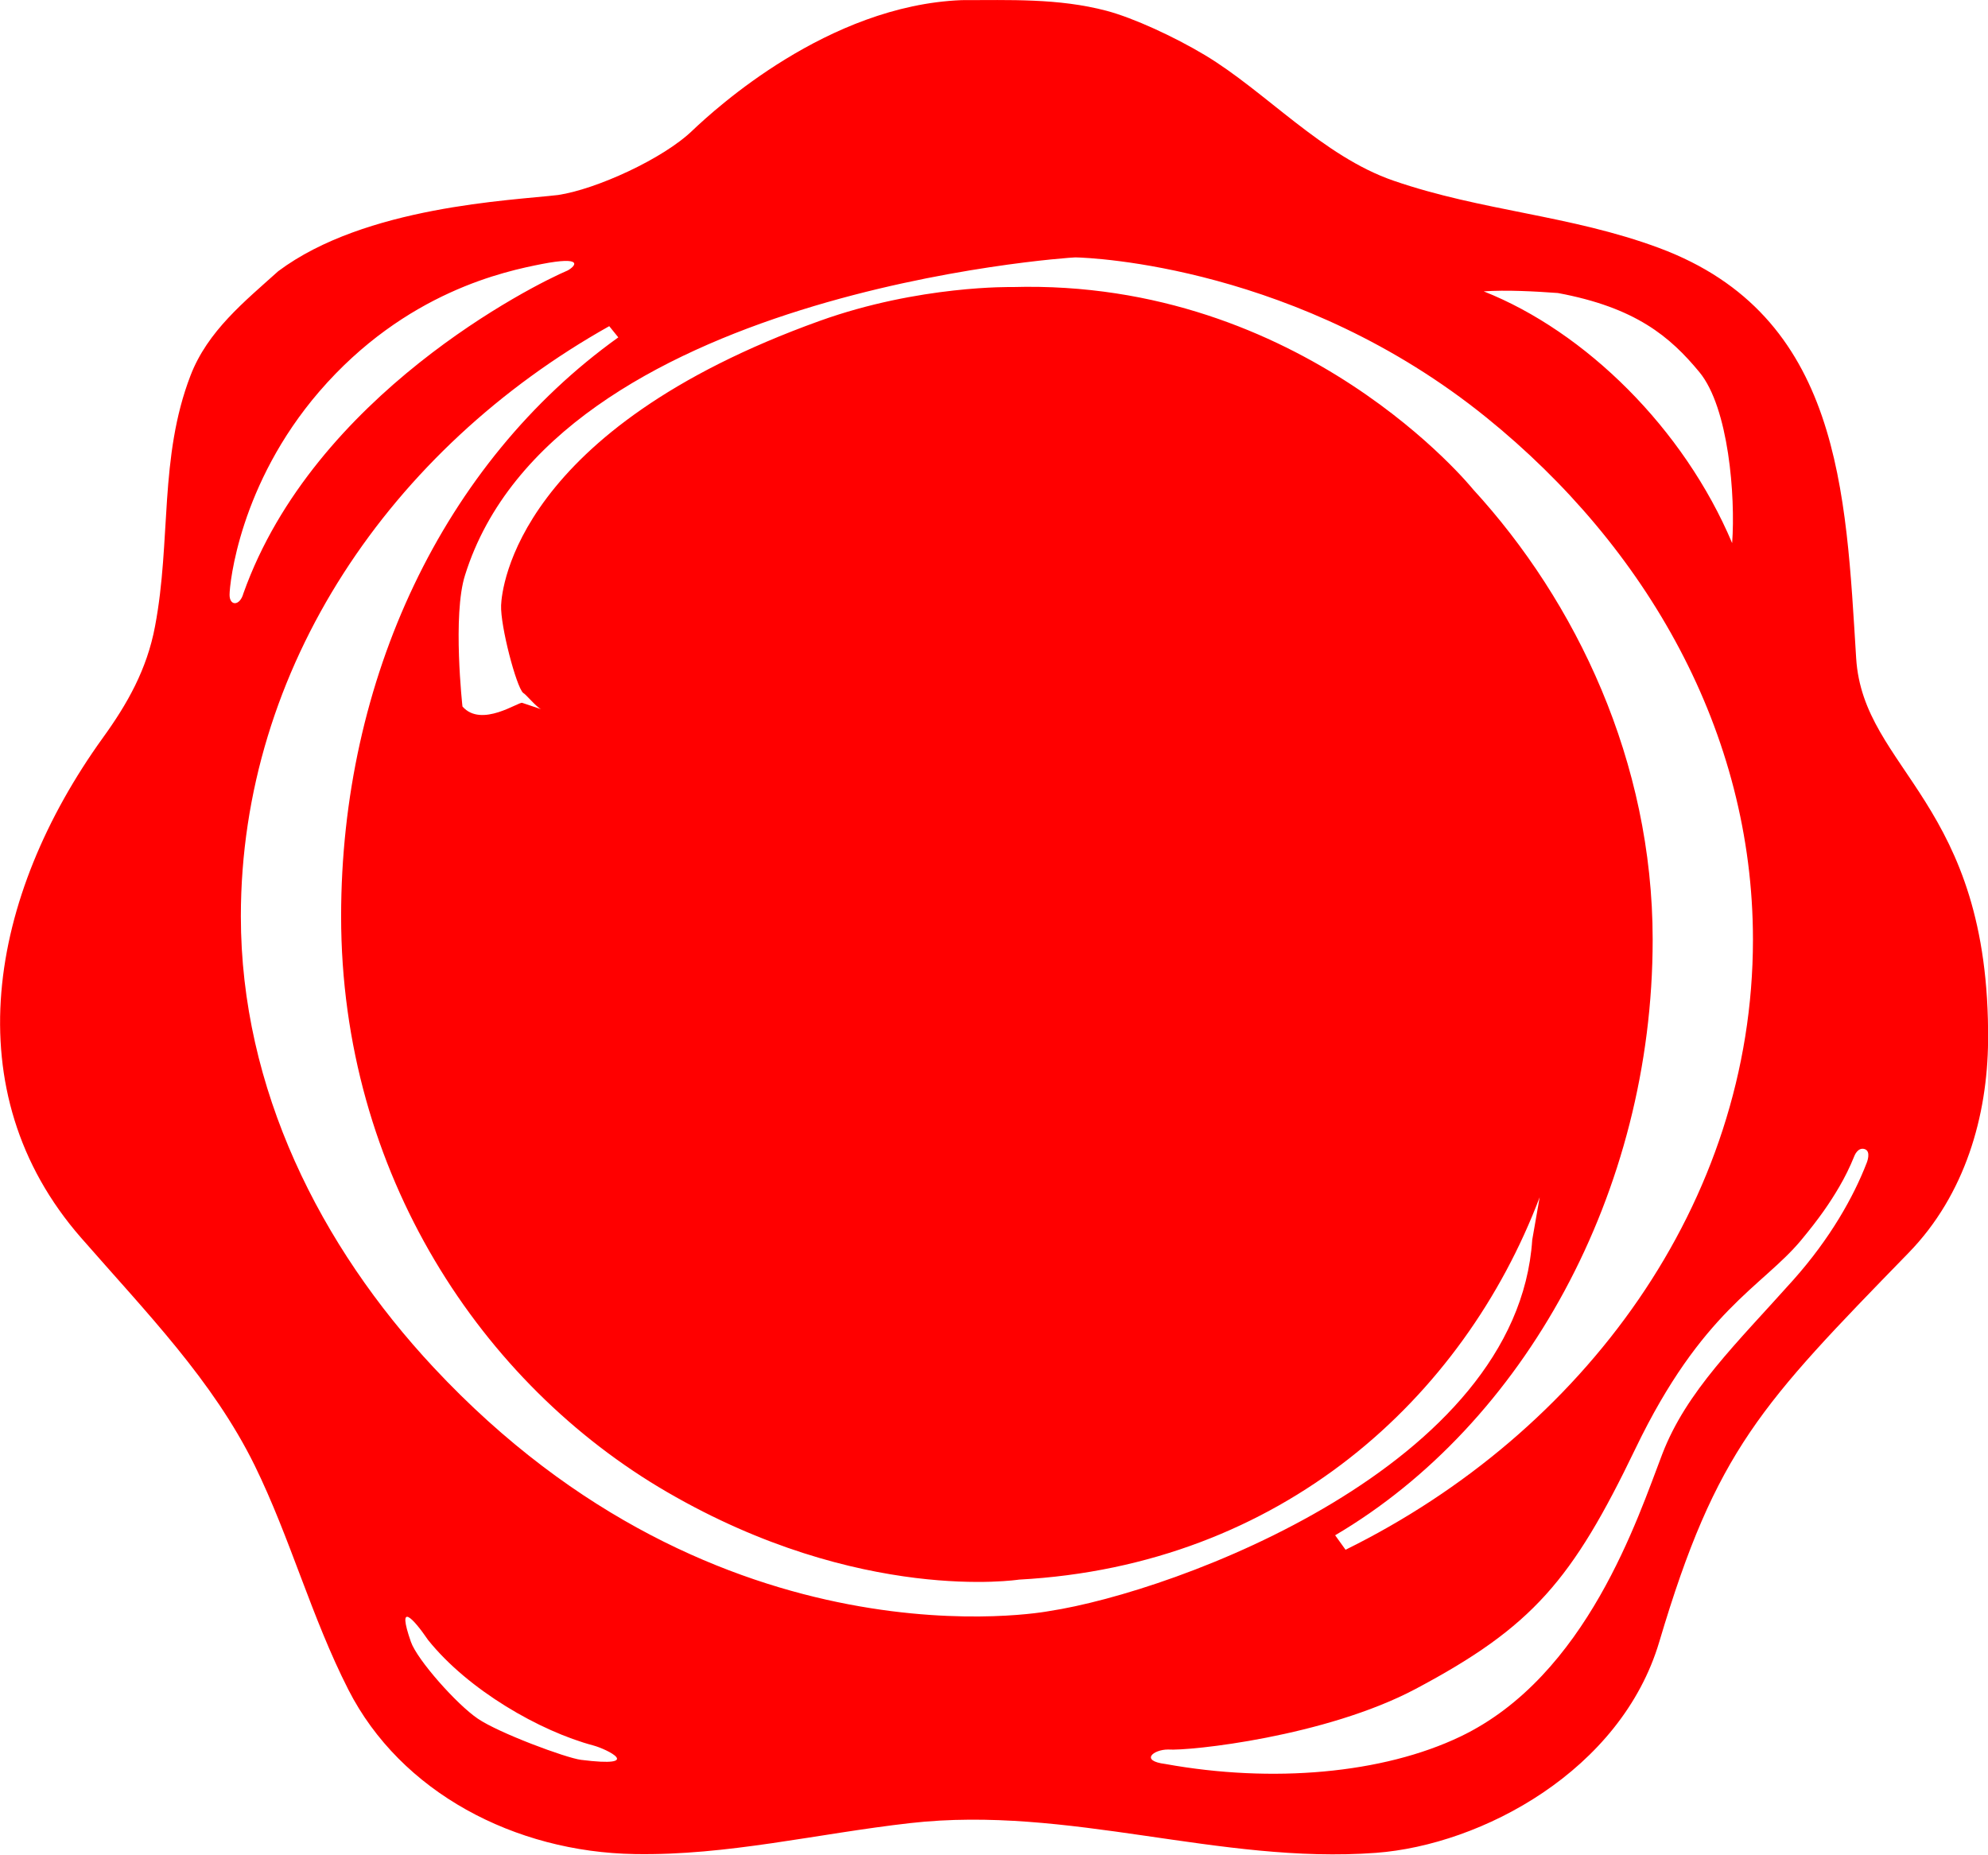
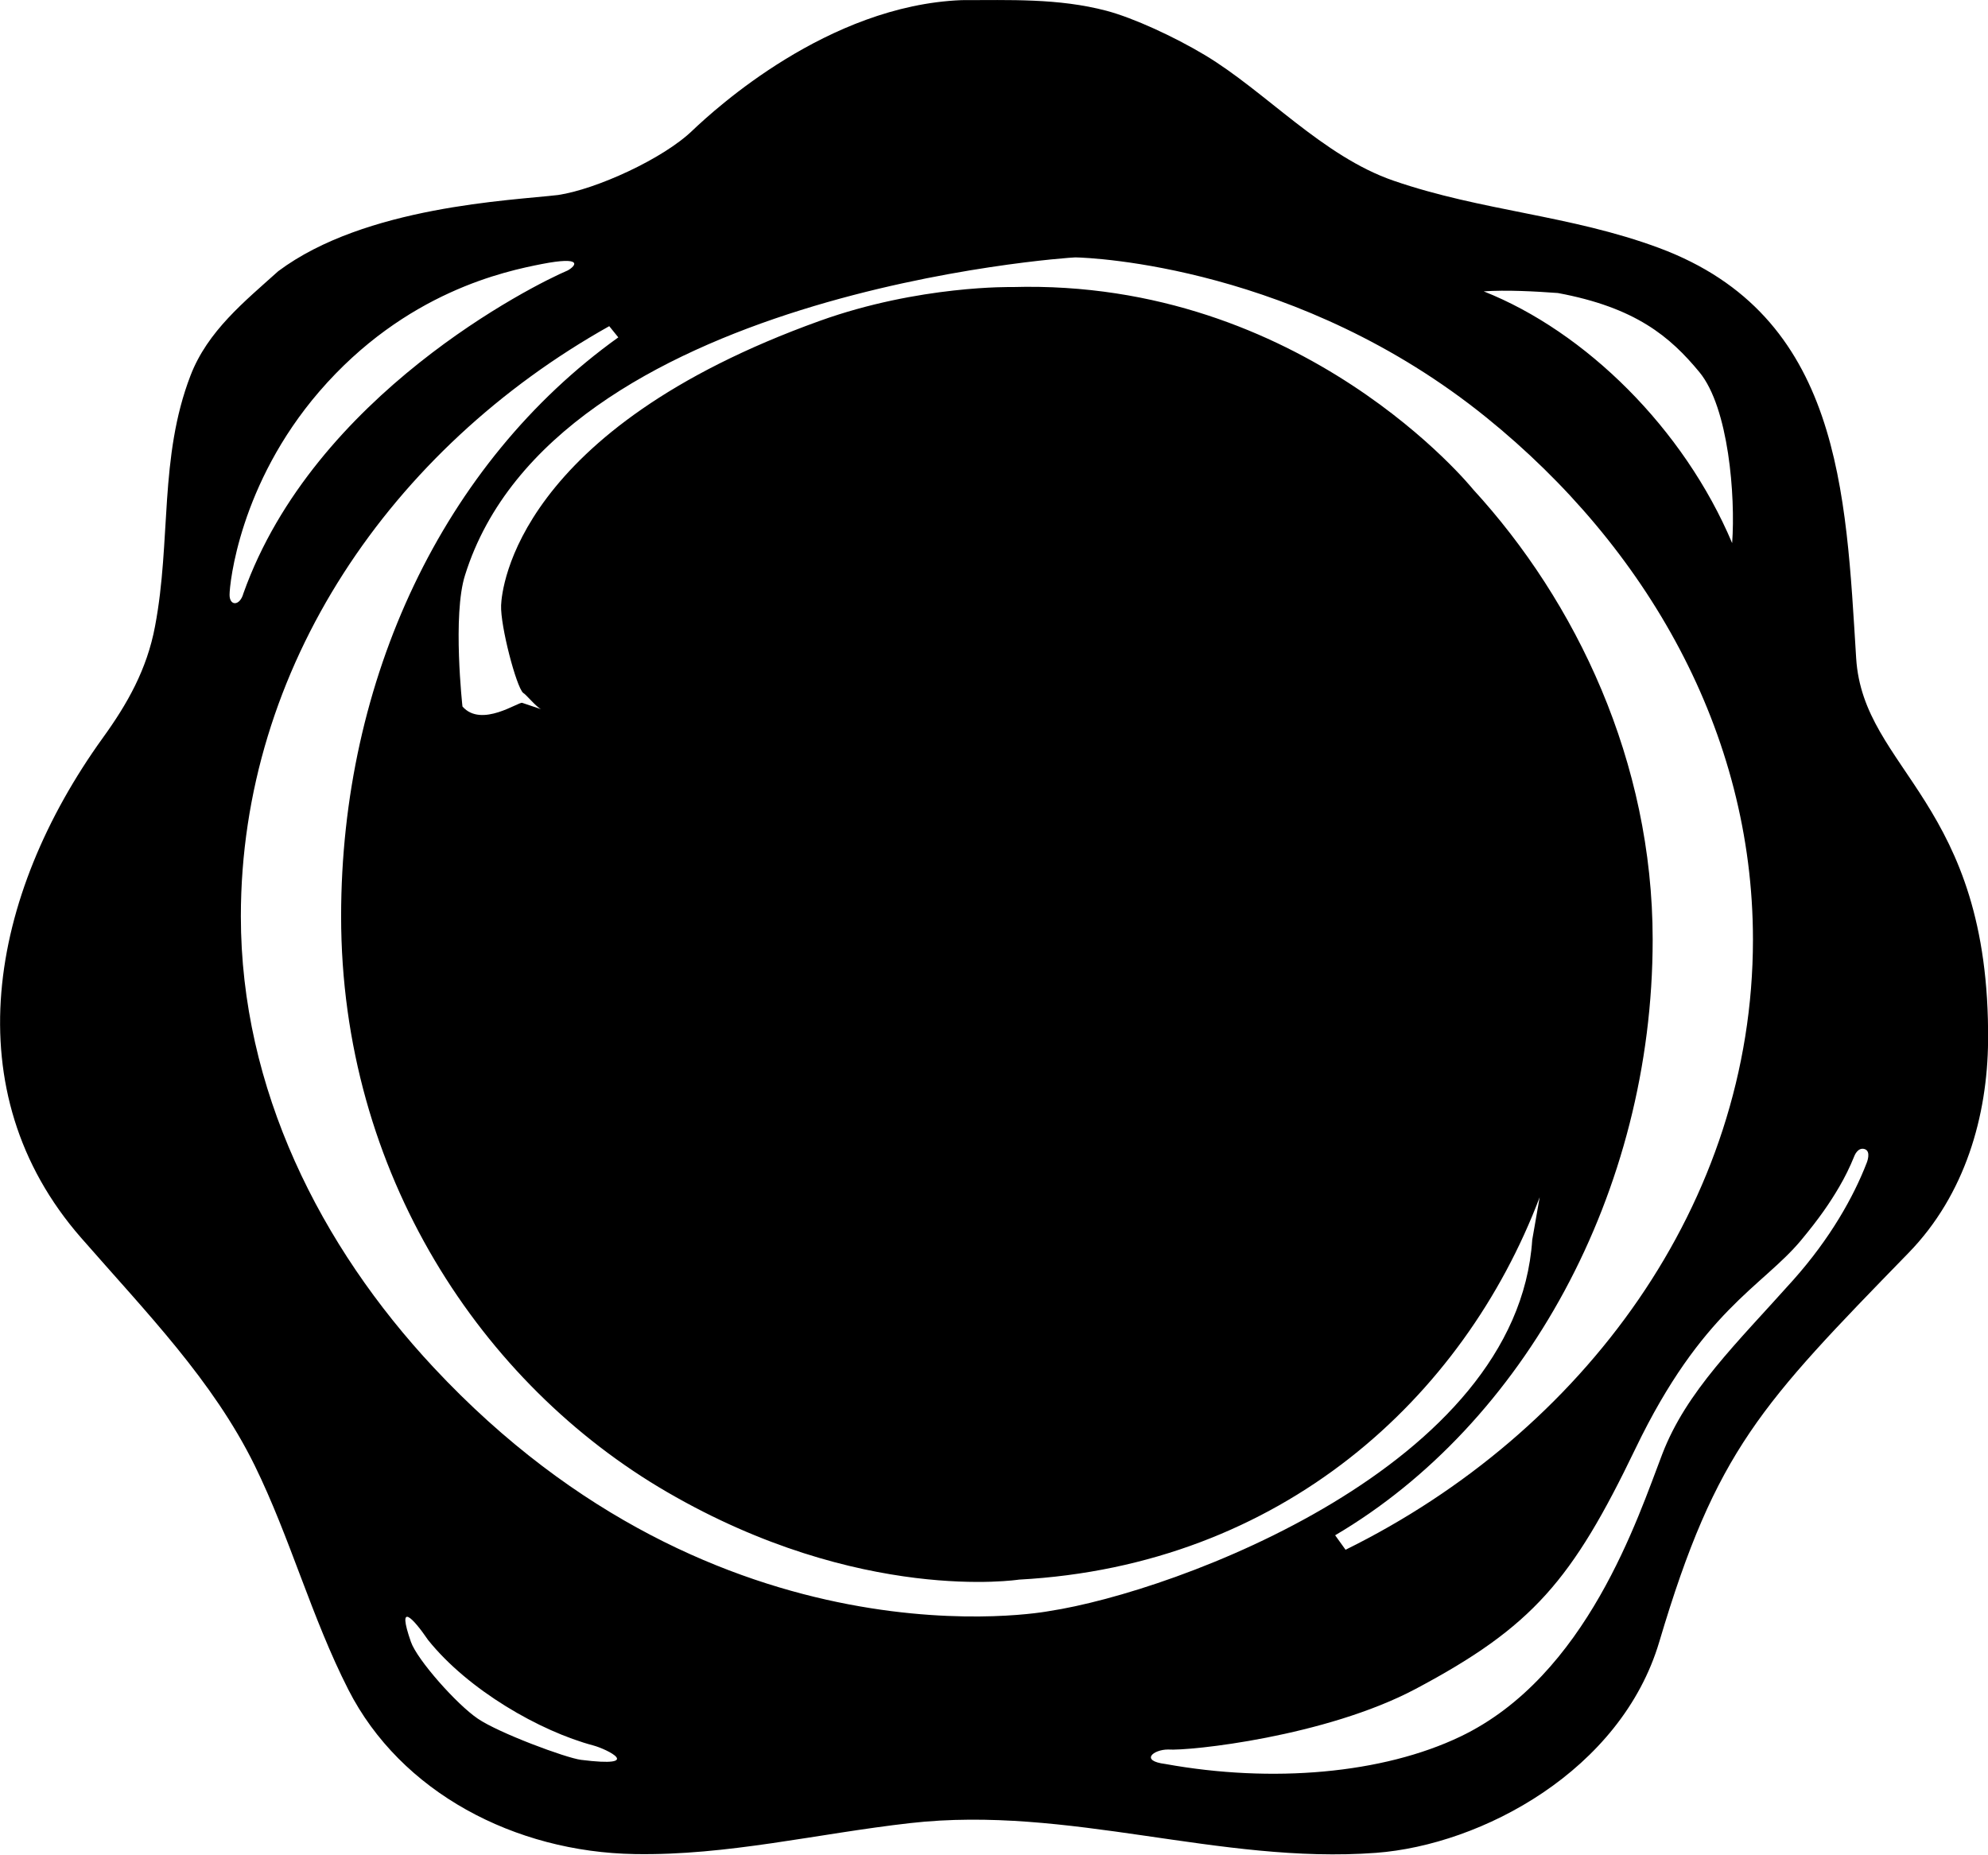
<svg xmlns="http://www.w3.org/2000/svg" xml:space="preserve" viewBox="14.04 16.09 72.89 68">
-   <path fill="red" d="M17.01 61.475c2.412 2.762 4.828 5.226 6.365 8.346 1.31 2.671 2.083 5.569 3.441 8.234 1.918 3.758 6.098 5.949 10.495 6.022 3.397.06 6.683-.749 10.103-1.136 5.822-.66 11.331 1.518 17.076 1.091 3.884-.291 8.985-3.018 10.387-7.737 2.089-7.038 3.738-8.709 9.141-14.264 2.074-2.13 2.891-5.021 2.915-7.771.07-8.786-4.581-9.906-4.837-14.037-.38-6.098-.557-12.563-7.235-15.044-3.251-1.206-6.482-1.344-9.726-2.463-2.599-.893-4.697-3.276-6.918-4.606-1.134-.679-2.615-1.36-3.604-1.624-1.771-.468-3.578-.389-5.317-.391-4.909.194-9.042 4-9.858 4.772-1.072 1.045-3.546 2.166-4.932 2.373-1.717.203-7.072.408-10.264 2.794-1.24 1.116-2.587 2.193-3.216 3.824-1.159 3.01-.704 6.05-1.302 9.199-.297 1.584-1.018 2.85-1.913 4.088-4.179 5.8-5.479 12.973-.801 18.33m60.539-25.47c-1.77-4.2-5.377-7.753-9.108-9.231.822-.058 1.897 0 2.72.061 2.847.53 4.112 1.598 5.187 2.9 1.075 1.3 1.326 4.555 1.201 6.27m.763 14.539c0 9.662-6.209 18.071-14.937 22.374l-.382-.531c6.914-4.071 11.642-12.568 11.642-21.843 0-6.535-2.808-12.394-6.583-16.508 0 0-6.214-7.725-16.892-7.42 0 0-3.405-.074-7.066 1.241-11.102 3.993-11.656 9.8-11.681 10.427-.03.759.558 2.989.806 3.211.116.064.479.518.662.601l-.69-.232c-.112-.065-1.498.933-2.195.132 0 0-.372-3.355.095-4.817 3.247-10.387 22.128-11.646 22.377-11.651.588.012 8.206.315 15.074 5.874 5.859 4.74 9.77 11.52 9.77 19.142M56.865 80.243c.79.059 5.787-.475 9.077-2.221 4.298-2.281 5.746-3.997 8.065-8.819 2.436-5.06 4.639-5.922 6.065-7.629.674-.812 1.056-1.369 1.407-1.969.205-.351.384-.712.554-1.132 0 0 .122-.326.374-.247.253.079.076.504.076.504-.48 1.244-1.336 2.772-2.688 4.29-2.101 2.353-3.923 4.083-4.809 6.393-.886 2.305-2.761 8.137-7.401 10.355-2.844 1.362-6.895 1.717-10.816 1.006-.948-.118-.442-.531.096-.531m-27.128-4.014c1.472 1.835 4.1 3.345 6.063 3.867.487.131 1.893.82-.456.526-.556-.071-3.015-.984-3.786-1.511-.77-.521-2.223-2.158-2.452-2.816-.527-1.51.071-.887.631-.066m-6.866-26.536c0-9.147 5.524-17.165 13.507-21.643l.332.411c-6.421 4.601-10.163 12.541-10.163 21.231 0 9.422 5.158 17.166 11.952 21.11C45.582 74.92 51.4 74.013 51.4 74.013c9.628-.518 16.302-6.661 19.092-14.022l-.273 1.564c-.546 8.29-13.076 12.907-17.717 13.613 0 0-12.063 2.316-22.562-8.933-4.151-4.441-7.069-10.223-7.069-16.542m-.414-11.789c0-.415.366-4.062 3.289-7.456 3.165-3.671 6.855-4.419 8.162-4.677 1.517-.295 1.263.06.947.236-1.264.534-9.298 4.56-11.89 11.84-.128.472-.508.472-.508.057" />
+   <path fill="currentColor" d="M17.01 61.475c2.412 2.762 4.828 5.226 6.365 8.346 1.31 2.671 2.083 5.569 3.441 8.234 1.918 3.758 6.098 5.949 10.495 6.022 3.397.06 6.683-.749 10.103-1.136 5.822-.66 11.331 1.518 17.076 1.091 3.884-.291 8.985-3.018 10.387-7.737 2.089-7.038 3.738-8.709 9.141-14.264 2.074-2.13 2.891-5.021 2.915-7.771.07-8.786-4.581-9.906-4.837-14.037-.38-6.098-.557-12.563-7.235-15.044-3.251-1.206-6.482-1.344-9.726-2.463-2.599-.893-4.697-3.276-6.918-4.606-1.134-.679-2.615-1.36-3.604-1.624-1.771-.468-3.578-.389-5.317-.391-4.909.194-9.042 4-9.858 4.772-1.072 1.045-3.546 2.166-4.932 2.373-1.717.203-7.072.408-10.264 2.794-1.24 1.116-2.587 2.193-3.216 3.824-1.159 3.01-.704 6.05-1.302 9.199-.297 1.584-1.018 2.85-1.913 4.088-4.179 5.8-5.479 12.973-.801 18.33m60.539-25.47c-1.77-4.2-5.377-7.753-9.108-9.231.822-.058 1.897 0 2.72.061 2.847.53 4.112 1.598 5.187 2.9 1.075 1.3 1.326 4.555 1.201 6.27m.763 14.539c0 9.662-6.209 18.071-14.937 22.374l-.382-.531c6.914-4.071 11.642-12.568 11.642-21.843 0-6.535-2.808-12.394-6.583-16.508 0 0-6.214-7.725-16.892-7.42 0 0-3.405-.074-7.066 1.241-11.102 3.993-11.656 9.8-11.681 10.427-.03.759.558 2.989.806 3.211.116.064.479.518.662.601l-.69-.232c-.112-.065-1.498.933-2.195.132 0 0-.372-3.355.095-4.817 3.247-10.387 22.128-11.646 22.377-11.651.588.012 8.206.315 15.074 5.874 5.859 4.74 9.77 11.52 9.77 19.142M56.865 80.243c.79.059 5.787-.475 9.077-2.221 4.298-2.281 5.746-3.997 8.065-8.819 2.436-5.06 4.639-5.922 6.065-7.629.674-.812 1.056-1.369 1.407-1.969.205-.351.384-.712.554-1.132 0 0 .122-.326.374-.247.253.079.076.504.076.504-.48 1.244-1.336 2.772-2.688 4.29-2.101 2.353-3.923 4.083-4.809 6.393-.886 2.305-2.761 8.137-7.401 10.355-2.844 1.362-6.895 1.717-10.816 1.006-.948-.118-.442-.531.096-.531m-27.128-4.014c1.472 1.835 4.1 3.345 6.063 3.867.487.131 1.893.82-.456.526-.556-.071-3.015-.984-3.786-1.511-.77-.521-2.223-2.158-2.452-2.816-.527-1.51.071-.887.631-.066m-6.866-26.536c0-9.147 5.524-17.165 13.507-21.643l.332.411c-6.421 4.601-10.163 12.541-10.163 21.231 0 9.422 5.158 17.166 11.952 21.11C45.582 74.92 51.4 74.013 51.4 74.013c9.628-.518 16.302-6.661 19.092-14.022l-.273 1.564c-.546 8.29-13.076 12.907-17.717 13.613 0 0-12.063 2.316-22.562-8.933-4.151-4.441-7.069-10.223-7.069-16.542m-.414-11.789c0-.415.366-4.062 3.289-7.456 3.165-3.671 6.855-4.419 8.162-4.677 1.517-.295 1.263.06.947.236-1.264.534-9.298 4.56-11.89 11.84-.128.472-.508.472-.508.057" />
</svg>
